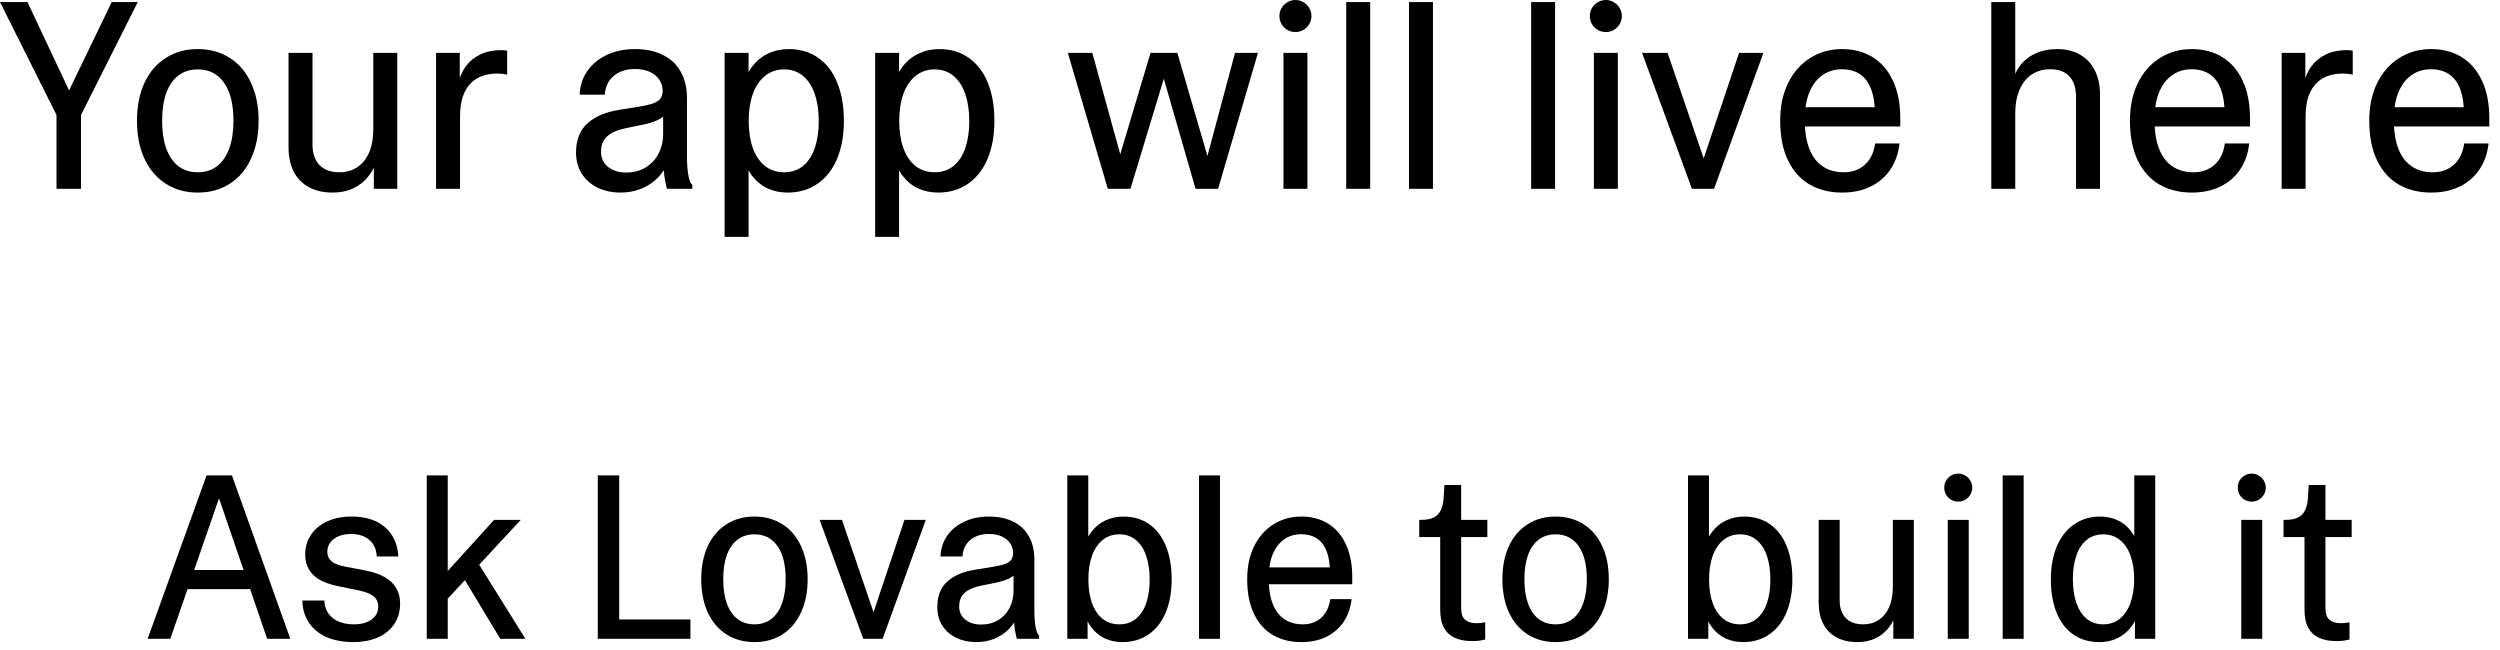
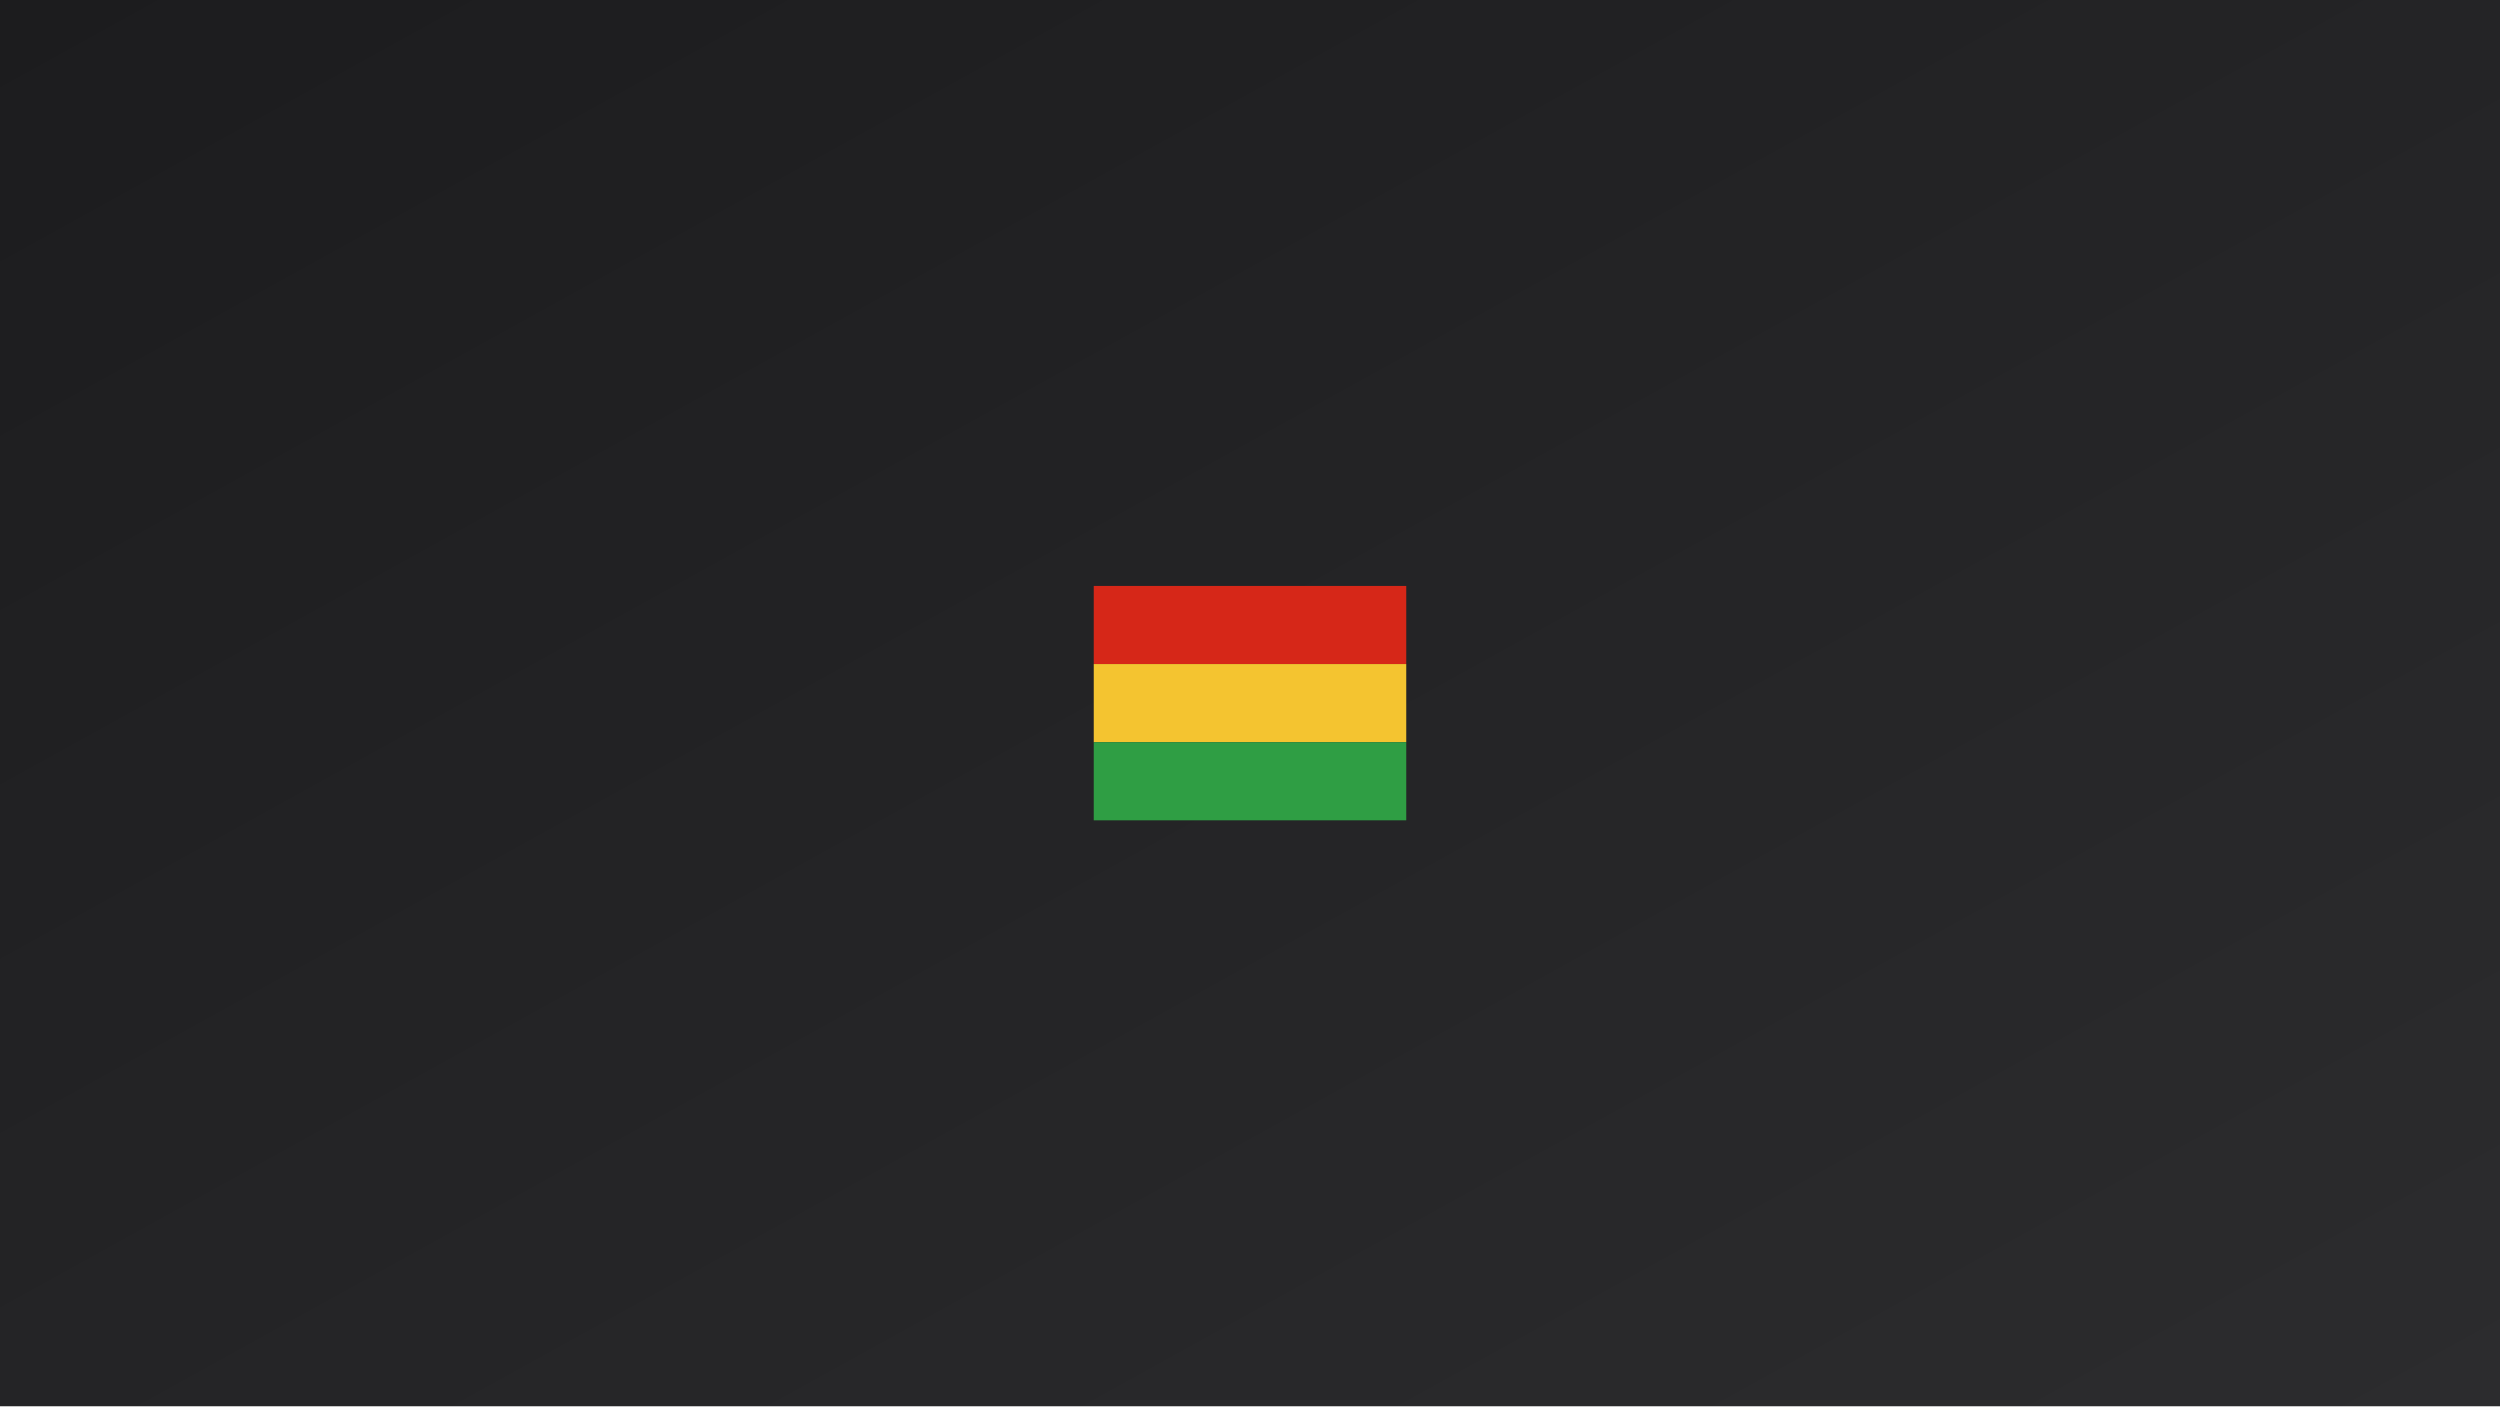
- <svg xmlns="http://www.w3.org/2000/svg" width="150" height="39" viewBox="0 0 150 39" fill="none">
-   <path d="M145.867 11.555C145.143 11.555 144.503 11.398 143.945 11.086C143.388 10.768 142.951 10.287 142.633 9.641C142.315 8.995 142.156 8.193 142.156 7.234C142.156 6.375 142.315 5.622 142.633 4.977C142.956 4.326 143.398 3.826 143.961 3.477C144.523 3.122 145.159 2.945 145.867 2.945C146.565 2.945 147.177 3.107 147.703 3.43C148.229 3.753 148.635 4.227 148.922 4.852C149.214 5.471 149.359 6.221 149.359 7.102C149.359 7.263 149.359 7.424 149.359 7.586H142.891V6.43H148.539L147.836 6.812C147.836 6.219 147.758 5.724 147.602 5.328C147.451 4.932 147.227 4.638 146.93 4.445C146.638 4.253 146.279 4.156 145.852 4.156C145.419 4.156 145.036 4.271 144.703 4.5C144.37 4.729 144.107 5.068 143.914 5.516C143.727 5.964 143.633 6.503 143.633 7.133V7.219C143.633 7.911 143.727 8.49 143.914 8.953C144.102 9.417 144.37 9.763 144.719 9.992C145.068 10.221 145.484 10.336 145.969 10.336C146.474 10.336 146.893 10.188 147.227 9.891C147.565 9.589 147.773 9.161 147.852 8.609H149.312C149.25 9.193 149.073 9.706 148.781 10.148C148.49 10.591 148.094 10.938 147.594 11.188C147.099 11.432 146.523 11.555 145.867 11.555Z" fill="black" />
-   <path d="M136.898 3.172H138.32V5.133L138.211 5.086C138.294 4.669 138.448 4.305 138.672 3.992C138.901 3.68 139.195 3.438 139.555 3.266C139.914 3.094 140.328 3.008 140.797 3.008C140.917 3.008 141.039 3.018 141.164 3.039V4.477C141.065 4.456 140.969 4.44 140.875 4.43C140.781 4.419 140.682 4.414 140.578 4.414C140.099 4.414 139.693 4.51 139.359 4.703C139.026 4.896 138.771 5.185 138.594 5.57C138.422 5.951 138.336 6.424 138.336 6.992V11.328H136.898V3.172Z" fill="black" />
-   <path d="M131.508 11.555C130.784 11.555 130.143 11.398 129.586 11.086C129.029 10.768 128.591 10.287 128.273 9.641C127.956 8.995 127.797 8.193 127.797 7.234C127.797 6.375 127.956 5.622 128.273 4.977C128.596 4.326 129.039 3.826 129.602 3.477C130.164 3.122 130.799 2.945 131.508 2.945C132.206 2.945 132.818 3.107 133.344 3.43C133.87 3.753 134.276 4.227 134.562 4.852C134.854 5.471 135 6.221 135 7.102C135 7.263 135 7.424 135 7.586H128.531V6.43H134.18L133.477 6.812C133.477 6.219 133.398 5.724 133.242 5.328C133.091 4.932 132.867 4.638 132.57 4.445C132.279 4.253 131.919 4.156 131.492 4.156C131.06 4.156 130.677 4.271 130.344 4.5C130.01 4.729 129.747 5.068 129.555 5.516C129.367 5.964 129.273 6.503 129.273 7.133V7.219C129.273 7.911 129.367 8.49 129.555 8.953C129.742 9.417 130.01 9.763 130.359 9.992C130.708 10.221 131.125 10.336 131.609 10.336C132.115 10.336 132.534 10.188 132.867 9.891C133.206 9.589 133.414 9.161 133.492 8.609H134.953C134.891 9.193 134.714 9.706 134.422 10.148C134.13 10.591 133.734 10.938 133.234 11.188C132.74 11.432 132.164 11.555 131.508 11.555Z" fill="black" />
-   <path d="M119.477 0.125H120.914V5.664L120.703 5.055C120.802 4.622 120.971 4.247 121.211 3.93C121.456 3.612 121.766 3.37 122.141 3.203C122.516 3.031 122.943 2.945 123.422 2.945C123.958 2.945 124.419 3.057 124.805 3.281C125.195 3.505 125.492 3.823 125.695 4.234C125.898 4.641 126 5.117 126 5.664V11.328H124.562V5.82C124.562 5.284 124.43 4.872 124.164 4.586C123.904 4.299 123.518 4.156 123.008 4.156C122.596 4.156 122.232 4.258 121.914 4.461C121.602 4.664 121.357 4.969 121.18 5.375C121.003 5.776 120.914 6.263 120.914 6.836V11.328H119.477V0.125Z" fill="black" />
-   <path d="M110.523 11.555C109.799 11.555 109.159 11.398 108.602 11.086C108.044 10.768 107.607 10.287 107.289 9.641C106.971 8.995 106.812 8.193 106.812 7.234C106.812 6.375 106.971 5.622 107.289 4.977C107.612 4.326 108.055 3.826 108.617 3.477C109.18 3.122 109.815 2.945 110.523 2.945C111.221 2.945 111.833 3.107 112.359 3.43C112.885 3.753 113.292 4.227 113.578 4.852C113.87 5.471 114.016 6.221 114.016 7.102C114.016 7.263 114.016 7.424 114.016 7.586H107.547V6.43H113.195L112.492 6.812C112.492 6.219 112.414 5.724 112.258 5.328C112.107 4.932 111.883 4.638 111.586 4.445C111.294 4.253 110.935 4.156 110.508 4.156C110.076 4.156 109.693 4.271 109.359 4.5C109.026 4.729 108.763 5.068 108.57 5.516C108.383 5.964 108.289 6.503 108.289 7.133V7.219C108.289 7.911 108.383 8.49 108.57 8.953C108.758 9.417 109.026 9.763 109.375 9.992C109.724 10.221 110.141 10.336 110.625 10.336C111.13 10.336 111.549 10.188 111.883 9.891C112.221 9.589 112.43 9.161 112.508 8.609H113.969C113.906 9.193 113.729 9.706 113.438 10.148C113.146 10.591 112.75 10.938 112.25 11.188C111.755 11.432 111.18 11.555 110.523 11.555Z" fill="black" />
-   <path d="M98.523 3.172H100.055L102.359 9.906H102.086L104.344 3.172H105.805L102.844 11.328H101.516L98.523 3.172Z" fill="black" />
-   <path d="M95.633 3.172H97.07V11.328H95.633V3.172ZM96.352 1.922C96.18 1.922 96.018 1.88 95.867 1.797C95.721 1.708 95.604 1.591 95.516 1.445C95.432 1.294 95.391 1.133 95.391 0.961C95.391 0.789 95.432 0.63 95.516 0.484C95.604 0.333 95.721 0.216 95.867 0.133C96.018 0.044 96.18 0 96.352 0C96.523 0 96.682 0.044 96.828 0.133C96.979 0.216 97.096 0.333 97.18 0.484C97.268 0.63 97.312 0.789 97.312 0.961C97.312 1.133 97.268 1.294 97.18 1.445C97.096 1.591 96.979 1.708 96.828 1.797C96.682 1.88 96.523 1.922 96.352 1.922Z" fill="black" />
-   <path d="M91.867 0.125H93.305V11.328H91.867V0.125Z" fill="black" />
-   <path d="M84.539 0.125H85.977V11.328H84.539V0.125Z" fill="black" />
-   <path d="M80.773 0.125H82.211V11.328H80.773V0.125Z" fill="black" />
-   <path d="M77.008 3.172H78.445V11.328H77.008V3.172ZM77.727 1.922C77.555 1.922 77.393 1.88 77.242 1.797C77.096 1.708 76.979 1.591 76.891 1.445C76.807 1.294 76.766 1.133 76.766 0.961C76.766 0.789 76.807 0.63 76.891 0.484C76.979 0.333 77.096 0.216 77.242 0.133C77.393 0.044 77.555 0 77.727 0C77.898 0 78.057 0.044 78.203 0.133C78.354 0.216 78.471 0.333 78.555 0.484C78.643 0.63 78.688 0.789 78.688 0.961C78.688 1.133 78.643 1.294 78.555 1.445C78.471 1.591 78.354 1.708 78.203 1.797C78.057 1.88 77.898 1.922 77.727 1.922Z" fill="black" />
-   <path d="M64.07 3.172H65.539L67.508 10.32H66.898L69.031 3.172H70.641L72.727 10.32H72.188L74.102 3.172H75.477L73.086 11.328H71.734L69.508 3.617H70.164L67.828 11.328H66.469L64.07 3.172Z" fill="black" />
-   <path d="M56.289 11.555C55.852 11.555 55.45 11.471 55.086 11.305C54.727 11.138 54.417 10.885 54.156 10.547C53.901 10.208 53.711 9.786 53.586 9.281L53.898 9.602V11.328H52.508V3.172H53.945V4.992L53.602 5.219C53.711 4.745 53.896 4.339 54.156 4C54.417 3.656 54.734 3.396 55.109 3.219C55.49 3.036 55.904 2.945 56.352 2.945C57.044 2.945 57.638 3.122 58.133 3.477C58.633 3.826 59.013 4.326 59.273 4.977C59.534 5.622 59.664 6.38 59.664 7.25C59.664 8.115 59.529 8.872 59.258 9.523C58.987 10.169 58.596 10.669 58.086 11.023C57.575 11.378 56.977 11.555 56.289 11.555ZM56.078 10.336C56.526 10.336 56.906 10.208 57.219 9.953C57.531 9.693 57.766 9.333 57.922 8.875C58.078 8.411 58.156 7.875 58.156 7.266C58.156 6.656 58.078 6.12 57.922 5.656C57.766 5.188 57.531 4.823 57.219 4.562C56.906 4.297 56.526 4.164 56.078 4.164C55.63 4.164 55.245 4.297 54.922 4.562C54.604 4.823 54.362 5.188 54.195 5.656C54.034 6.12 53.953 6.656 53.953 7.266C53.953 7.87 54.034 8.404 54.195 8.867C54.362 9.331 54.604 9.693 54.922 9.953C55.245 10.208 55.63 10.336 56.078 10.336ZM52.508 9.664H53.945V14.211H52.508V9.664Z" fill="black" />
-   <path d="M47.258 11.555C46.82 11.555 46.419 11.471 46.055 11.305C45.695 11.138 45.385 10.885 45.125 10.547C44.87 10.208 44.68 9.786 44.555 9.281L44.867 9.602V11.328H43.477V3.172H44.914V4.992L44.57 5.219C44.68 4.745 44.865 4.339 45.125 4C45.385 3.656 45.703 3.396 46.078 3.219C46.458 3.036 46.872 2.945 47.32 2.945C48.013 2.945 48.607 3.122 49.102 3.477C49.602 3.826 49.982 4.326 50.242 4.977C50.503 5.622 50.633 6.38 50.633 7.25C50.633 8.115 50.497 8.872 50.227 9.523C49.956 10.169 49.565 10.669 49.055 11.023C48.544 11.378 47.945 11.555 47.258 11.555ZM47.047 10.336C47.495 10.336 47.875 10.208 48.188 9.953C48.5 9.693 48.734 9.333 48.891 8.875C49.047 8.411 49.125 7.875 49.125 7.266C49.125 6.656 49.047 6.12 48.891 5.656C48.734 5.188 48.5 4.823 48.188 4.562C47.875 4.297 47.495 4.164 47.047 4.164C46.599 4.164 46.214 4.297 45.891 4.562C45.573 4.823 45.331 5.188 45.164 5.656C45.003 6.12 44.922 6.656 44.922 7.266C44.922 7.87 45.003 8.404 45.164 8.867C45.331 9.331 45.573 9.693 45.891 9.953C46.214 10.208 46.599 10.336 47.047 10.336ZM43.477 9.664H44.914V14.211H43.477V9.664Z" fill="black" />
-   <path d="M37.234 11.555C36.729 11.555 36.273 11.458 35.867 11.266C35.461 11.068 35.141 10.787 34.906 10.422C34.677 10.057 34.562 9.633 34.562 9.148C34.562 8.404 34.786 7.826 35.234 7.414C35.688 6.997 36.32 6.724 37.133 6.594L38.43 6.383C38.763 6.326 39.023 6.263 39.211 6.195C39.398 6.122 39.536 6.029 39.625 5.914C39.714 5.794 39.758 5.635 39.758 5.438C39.758 5.219 39.698 5.01 39.578 4.812C39.458 4.615 39.273 4.453 39.023 4.328C38.773 4.203 38.464 4.141 38.094 4.141C37.573 4.141 37.148 4.279 36.82 4.555C36.497 4.826 36.32 5.201 36.289 5.68H34.781C34.797 5.159 34.945 4.693 35.227 4.281C35.508 3.865 35.896 3.539 36.391 3.305C36.885 3.065 37.453 2.945 38.094 2.945C38.745 2.945 39.305 3.062 39.773 3.297C40.242 3.526 40.599 3.862 40.844 4.305C41.094 4.747 41.219 5.276 41.219 5.891V9.438C41.219 9.818 41.245 10.169 41.297 10.492C41.354 10.81 41.435 11.013 41.539 11.102V11.328H40.016C39.953 11.104 39.901 10.844 39.859 10.547C39.823 10.245 39.805 9.951 39.805 9.664L40.062 9.742C39.938 10.081 39.74 10.388 39.469 10.664C39.198 10.94 38.87 11.159 38.484 11.32C38.099 11.477 37.682 11.555 37.234 11.555ZM37.555 10.352C38.008 10.352 38.404 10.25 38.742 10.047C39.081 9.839 39.339 9.56 39.516 9.211C39.698 8.857 39.789 8.464 39.789 8.031V6.812L39.953 6.836C39.802 7.008 39.609 7.143 39.375 7.242C39.146 7.341 38.836 7.43 38.445 7.508L37.586 7.68C37.06 7.789 36.675 7.956 36.43 8.18C36.185 8.398 36.062 8.706 36.062 9.102C36.062 9.482 36.203 9.786 36.484 10.016C36.771 10.24 37.128 10.352 37.555 10.352Z" fill="black" />
-   <path d="M26.164 3.172H27.586V5.133L27.477 5.086C27.56 4.669 27.713 4.305 27.938 3.992C28.167 3.68 28.461 3.438 28.82 3.266C29.18 3.094 29.594 3.008 30.062 3.008C30.182 3.008 30.305 3.018 30.43 3.039V4.477C30.331 4.456 30.234 4.44 30.141 4.43C30.047 4.419 29.948 4.414 29.844 4.414C29.365 4.414 28.958 4.51 28.625 4.703C28.292 4.896 28.037 5.185 27.859 5.57C27.688 5.951 27.602 6.424 27.602 6.992V11.328H26.164V3.172Z" fill="black" />
-   <path d="M19.969 11.555C19.417 11.555 18.94 11.448 18.539 11.234C18.143 11.021 17.838 10.711 17.625 10.305C17.417 9.898 17.312 9.409 17.312 8.836V3.172H18.75V8.672C18.75 9.198 18.888 9.607 19.164 9.898C19.44 10.19 19.841 10.336 20.367 10.336C20.768 10.336 21.12 10.237 21.422 10.039C21.729 9.841 21.969 9.549 22.141 9.164C22.312 8.773 22.398 8.299 22.398 7.742V3.172H23.836V11.328H22.43V8.836L22.672 9.438C22.552 9.87 22.367 10.245 22.117 10.562C21.872 10.88 21.568 11.125 21.203 11.297C20.838 11.469 20.427 11.555 19.969 11.555Z" fill="black" />
-   <path d="M11.867 11.555C11.138 11.555 10.497 11.378 9.945 11.023C9.393 10.669 8.966 10.167 8.664 9.516C8.367 8.865 8.219 8.107 8.219 7.242C8.219 6.378 8.367 5.622 8.664 4.977C8.966 4.326 9.393 3.826 9.945 3.477C10.497 3.122 11.138 2.945 11.867 2.945C12.596 2.945 13.237 3.122 13.789 3.477C14.341 3.826 14.766 4.326 15.062 4.977C15.365 5.622 15.516 6.378 15.516 7.242C15.516 8.107 15.365 8.865 15.062 9.516C14.766 10.167 14.341 10.669 13.789 11.023C13.237 11.378 12.596 11.555 11.867 11.555ZM11.867 10.336C12.315 10.336 12.698 10.216 13.016 9.977C13.338 9.732 13.583 9.378 13.75 8.914C13.922 8.451 14.008 7.893 14.008 7.242C14.008 6.263 13.82 5.505 13.445 4.969C13.07 4.432 12.544 4.164 11.867 4.164C11.419 4.164 11.034 4.284 10.711 4.523C10.393 4.763 10.148 5.115 9.977 5.578C9.81 6.036 9.727 6.591 9.727 7.242C9.727 7.893 9.81 8.451 9.977 8.914C10.148 9.378 10.393 9.732 10.711 9.977C11.034 10.216 11.419 10.336 11.867 10.336Z" fill="black" />
-   <path d="M3.391 6.18L3.711 7.539L0 0.125H1.648L4.414 6H3.867L6.703 0.125H8.266L4.539 7.539L4.859 6.18V11.328H3.391V6.18Z" fill="black" />
-   <path d="M140.19 38.465C139.789 38.465 139.448 38.403 139.165 38.28C138.882 38.157 138.661 37.957 138.502 37.679C138.347 37.396 138.27 37.029 138.27 36.578V32.224H137.012V31.191H137.135C137.445 31.191 137.693 31.144 137.88 31.048C138.071 30.952 138.215 30.804 138.311 30.604C138.406 30.403 138.463 30.136 138.481 29.804L138.522 29.1H139.527V31.301L139.377 31.191H141.1V32.224H139.527V36.496C139.527 36.82 139.607 37.05 139.767 37.187C139.931 37.323 140.159 37.392 140.45 37.392C140.637 37.392 140.81 37.373 140.97 37.337V38.369C140.828 38.406 140.699 38.431 140.58 38.444C140.462 38.458 140.332 38.465 140.19 38.465Z" fill="black" />
-   <path d="M134.476 31.191H135.733V38.328H134.476V31.191ZM135.104 30.098C134.954 30.098 134.813 30.061 134.681 29.988C134.553 29.911 134.451 29.808 134.373 29.681C134.3 29.549 134.264 29.407 134.264 29.257C134.264 29.106 134.3 28.967 134.373 28.84C134.451 28.708 134.553 28.605 134.681 28.532C134.813 28.455 134.954 28.416 135.104 28.416C135.255 28.416 135.394 28.455 135.521 28.532C135.654 28.605 135.756 28.708 135.829 28.84C135.907 28.967 135.945 29.106 135.945 29.257C135.945 29.407 135.907 29.549 135.829 29.681C135.756 29.808 135.654 29.911 135.521 29.988C135.394 30.061 135.255 30.098 135.104 30.098Z" fill="black" />
-   <path d="M128.057 28.525H129.314V31.191H128.057V28.525ZM125.965 38.526C125.354 38.526 124.83 38.374 124.393 38.068C123.955 37.758 123.622 37.323 123.395 36.763C123.167 36.198 123.053 35.535 123.053 34.773C123.053 34.017 123.171 33.354 123.408 32.784C123.65 32.215 123.994 31.775 124.44 31.465C124.887 31.15 125.409 30.993 126.006 30.993C126.389 30.993 126.737 31.066 127.052 31.212C127.371 31.358 127.642 31.579 127.865 31.875C128.093 32.171 128.262 32.54 128.371 32.982L128.057 32.702V31.191H129.314V38.328H128.098V36.735L128.357 36.537C128.212 37.161 127.924 37.649 127.496 38C127.068 38.351 126.557 38.526 125.965 38.526ZM126.19 37.46C126.582 37.46 126.917 37.346 127.195 37.118C127.478 36.886 127.69 36.567 127.831 36.161C127.977 35.751 128.05 35.279 128.05 34.746C128.05 34.217 127.977 33.75 127.831 33.345C127.69 32.939 127.478 32.625 127.195 32.401C126.917 32.173 126.582 32.06 126.19 32.06C125.799 32.06 125.466 32.173 125.192 32.401C124.919 32.625 124.714 32.939 124.577 33.345C124.44 33.746 124.372 34.213 124.372 34.746C124.372 35.279 124.44 35.751 124.577 36.161C124.714 36.567 124.919 36.886 125.192 37.118C125.466 37.346 125.799 37.46 126.19 37.46Z" fill="black" />
-   <path d="M120.161 28.525H121.419V38.328H120.161V28.525Z" fill="black" />
-   <path d="M116.866 31.191H118.124V38.328H116.866V31.191ZM117.495 30.098C117.345 30.098 117.203 30.061 117.071 29.988C116.944 29.911 116.841 29.808 116.764 29.681C116.691 29.549 116.654 29.407 116.654 29.257C116.654 29.106 116.691 28.967 116.764 28.84C116.841 28.708 116.944 28.605 117.071 28.532C117.203 28.455 117.345 28.416 117.495 28.416C117.646 28.416 117.785 28.455 117.912 28.532C118.044 28.605 118.147 28.708 118.22 28.84C118.297 28.967 118.336 29.106 118.336 29.257C118.336 29.407 118.297 29.549 118.22 29.681C118.147 29.808 118.044 29.911 117.912 29.988C117.785 30.061 117.646 30.098 117.495 30.098Z" fill="black" />
-   <path d="M111.445 38.526C110.962 38.526 110.545 38.433 110.194 38.246C109.848 38.059 109.581 37.788 109.395 37.433C109.212 37.077 109.121 36.649 109.121 36.148V31.191H110.379V36.004C110.379 36.464 110.5 36.822 110.741 37.077C110.983 37.332 111.334 37.46 111.794 37.46C112.145 37.46 112.452 37.373 112.717 37.2C112.986 37.027 113.195 36.772 113.346 36.435C113.496 36.093 113.571 35.678 113.571 35.19V31.191H114.829V38.328H113.599V36.148L113.811 36.674C113.706 37.052 113.544 37.38 113.325 37.658C113.111 37.936 112.844 38.15 112.525 38.301C112.206 38.451 111.846 38.526 111.445 38.526Z" fill="black" />
-   <path d="M104.589 38.526C104.206 38.526 103.855 38.453 103.536 38.308C103.222 38.162 102.951 37.941 102.723 37.645C102.499 37.348 102.333 36.979 102.224 36.537L102.497 36.817V38.328H101.28V31.191H102.538V32.784L102.237 32.982C102.333 32.568 102.495 32.212 102.723 31.916C102.951 31.615 103.229 31.387 103.557 31.232C103.889 31.073 104.252 30.993 104.644 30.993C105.25 30.993 105.769 31.148 106.202 31.458C106.64 31.763 106.972 32.201 107.2 32.77C107.428 33.336 107.542 33.999 107.542 34.76C107.542 35.516 107.424 36.179 107.187 36.749C106.95 37.314 106.608 37.752 106.161 38.062C105.715 38.371 105.19 38.526 104.589 38.526ZM104.404 37.46C104.796 37.46 105.129 37.348 105.402 37.125C105.676 36.897 105.881 36.583 106.018 36.182C106.154 35.776 106.223 35.307 106.223 34.773C106.223 34.24 106.154 33.771 106.018 33.365C105.881 32.955 105.676 32.636 105.402 32.408C105.129 32.176 104.796 32.06 104.404 32.06C104.012 32.06 103.675 32.176 103.393 32.408C103.115 32.636 102.903 32.955 102.757 33.365C102.616 33.771 102.545 34.24 102.545 34.773C102.545 35.302 102.616 35.769 102.757 36.175C102.903 36.58 103.115 36.897 103.393 37.125C103.675 37.348 104.012 37.46 104.404 37.46ZM101.28 28.525H102.538V31.191H101.28V28.525Z" fill="black" />
-   <path d="M93.337 38.526C92.699 38.526 92.138 38.371 91.655 38.062C91.172 37.752 90.799 37.312 90.534 36.742C90.274 36.172 90.144 35.509 90.144 34.753C90.144 33.996 90.274 33.336 90.534 32.77C90.799 32.201 91.172 31.763 91.655 31.458C92.138 31.148 92.699 30.993 93.337 30.993C93.975 30.993 94.535 31.148 95.019 31.458C95.502 31.763 95.873 32.201 96.133 32.77C96.397 33.336 96.529 33.996 96.529 34.753C96.529 35.509 96.397 36.172 96.133 36.742C95.873 37.312 95.502 37.752 95.019 38.062C94.535 38.371 93.975 38.526 93.337 38.526ZM93.337 37.46C93.729 37.46 94.064 37.355 94.342 37.145C94.624 36.931 94.838 36.621 94.984 36.216C95.135 35.81 95.21 35.323 95.21 34.753C95.21 33.896 95.046 33.233 94.718 32.764C94.39 32.294 93.929 32.06 93.337 32.06C92.945 32.06 92.608 32.164 92.325 32.374C92.047 32.584 91.833 32.891 91.683 33.297C91.537 33.698 91.464 34.183 91.464 34.753C91.464 35.323 91.537 35.81 91.683 36.216C91.833 36.621 92.047 36.931 92.325 37.145C92.608 37.355 92.945 37.46 93.337 37.46Z" fill="black" />
-   <path d="M88.333 38.465C87.932 38.465 87.59 38.403 87.308 38.28C87.025 38.157 86.804 37.957 86.644 37.679C86.49 37.396 86.412 37.029 86.412 36.578V32.224H85.154V31.191H85.277C85.587 31.191 85.836 31.144 86.022 31.048C86.214 30.952 86.357 30.804 86.453 30.604C86.549 30.403 86.606 30.136 86.624 29.804L86.665 29.1H87.67V31.301L87.519 31.191H89.242V32.224H87.67V36.496C87.67 36.82 87.75 37.05 87.909 37.187C88.073 37.323 88.301 37.392 88.593 37.392C88.78 37.392 88.953 37.373 89.112 37.337V38.369C88.971 38.406 88.841 38.431 88.723 38.444C88.604 38.458 88.474 38.465 88.333 38.465Z" fill="black" />
-   <path d="M78.079 38.526C77.446 38.526 76.885 38.39 76.397 38.116C75.91 37.838 75.527 37.417 75.249 36.852C74.971 36.286 74.832 35.585 74.832 34.746C74.832 33.994 74.971 33.336 75.249 32.77C75.532 32.201 75.919 31.763 76.411 31.458C76.903 31.148 77.459 30.993 78.079 30.993C78.69 30.993 79.225 31.134 79.686 31.417C80.146 31.7 80.501 32.114 80.752 32.661C81.007 33.203 81.135 33.86 81.135 34.63C81.135 34.771 81.135 34.912 81.135 35.054H75.475V34.042H80.417L79.802 34.377C79.802 33.857 79.733 33.425 79.597 33.078C79.465 32.732 79.269 32.474 79.009 32.306C78.754 32.137 78.439 32.053 78.065 32.053C77.687 32.053 77.352 32.153 77.061 32.353C76.769 32.554 76.539 32.85 76.37 33.242C76.206 33.634 76.124 34.106 76.124 34.657V34.732C76.124 35.339 76.206 35.844 76.37 36.25C76.534 36.656 76.769 36.959 77.074 37.159C77.38 37.36 77.744 37.46 78.168 37.46C78.61 37.46 78.977 37.33 79.269 37.07C79.565 36.806 79.747 36.432 79.815 35.949H81.094C81.039 36.46 80.884 36.908 80.629 37.296C80.374 37.683 80.027 37.986 79.59 38.205C79.157 38.419 78.653 38.526 78.079 38.526Z" fill="black" />
-   <path d="M71.94 28.525H73.198V38.328H71.94V28.525Z" fill="black" />
-   <path d="M67.347 38.526C66.964 38.526 66.613 38.453 66.294 38.308C65.98 38.162 65.708 37.941 65.481 37.645C65.257 37.348 65.091 36.979 64.981 36.537L65.255 36.817V38.328H64.038V31.191H65.296V32.784L64.995 32.982C65.091 32.568 65.253 32.212 65.481 31.916C65.708 31.615 65.986 31.387 66.314 31.232C66.647 31.073 67.009 30.993 67.401 30.993C68.007 30.993 68.527 31.148 68.96 31.458C69.397 31.763 69.73 32.201 69.958 32.77C70.186 33.336 70.3 33.999 70.3 34.76C70.3 35.516 70.181 36.179 69.944 36.749C69.707 37.314 69.366 37.752 68.919 38.062C68.472 38.371 67.948 38.526 67.347 38.526ZM67.162 37.46C67.554 37.46 67.887 37.348 68.16 37.125C68.434 36.897 68.639 36.583 68.775 36.182C68.912 35.776 68.981 35.307 68.981 34.773C68.981 34.24 68.912 33.771 68.775 33.365C68.639 32.955 68.434 32.636 68.16 32.408C67.887 32.176 67.554 32.06 67.162 32.06C66.77 32.06 66.433 32.176 66.15 32.408C65.872 32.636 65.66 32.955 65.515 33.365C65.373 33.771 65.303 34.24 65.303 34.773C65.303 35.302 65.373 35.769 65.515 36.175C65.66 36.58 65.872 36.897 66.15 37.125C66.433 37.348 66.77 37.46 67.162 37.46ZM64.038 28.525H65.296V31.191H64.038V28.525Z" fill="black" />
-   <path d="M58.576 38.526C58.134 38.526 57.735 38.442 57.38 38.273C57.024 38.1 56.744 37.854 56.539 37.535C56.339 37.216 56.238 36.845 56.238 36.421C56.238 35.769 56.434 35.263 56.826 34.903C57.223 34.539 57.776 34.3 58.487 34.185L59.622 34.001C59.914 33.951 60.142 33.896 60.306 33.837C60.47 33.773 60.59 33.691 60.668 33.591C60.745 33.486 60.784 33.347 60.784 33.174C60.784 32.982 60.732 32.8 60.627 32.627C60.522 32.454 60.36 32.312 60.142 32.203C59.923 32.094 59.652 32.039 59.328 32.039C58.872 32.039 58.501 32.16 58.214 32.401C57.931 32.638 57.776 32.967 57.749 33.386H56.43C56.443 32.93 56.573 32.522 56.819 32.162C57.065 31.797 57.405 31.513 57.838 31.308C58.271 31.098 58.768 30.993 59.328 30.993C59.898 30.993 60.388 31.096 60.798 31.301C61.208 31.501 61.52 31.795 61.734 32.183C61.953 32.57 62.062 33.033 62.062 33.57V36.674C62.062 37.007 62.085 37.314 62.131 37.597C62.181 37.875 62.252 38.052 62.343 38.13V38.328H61.01C60.955 38.132 60.91 37.904 60.873 37.645C60.841 37.38 60.825 37.123 60.825 36.872L61.051 36.94C60.941 37.237 60.768 37.505 60.531 37.747C60.294 37.989 60.007 38.18 59.67 38.321C59.333 38.458 58.968 38.526 58.576 38.526ZM58.856 37.474C59.253 37.474 59.599 37.385 59.895 37.207C60.192 37.025 60.417 36.781 60.572 36.476C60.732 36.166 60.812 35.822 60.812 35.443V34.377L60.955 34.398C60.823 34.548 60.654 34.666 60.449 34.753C60.249 34.84 59.977 34.917 59.636 34.985L58.884 35.136C58.423 35.231 58.086 35.377 57.872 35.573C57.658 35.765 57.551 36.033 57.551 36.38C57.551 36.713 57.674 36.979 57.92 37.18C58.171 37.376 58.483 37.474 58.856 37.474Z" fill="black" />
-   <path d="M49.177 31.191H50.517L52.533 37.084H52.294L54.27 31.191H55.548L52.957 38.328H51.795L49.177 31.191Z" fill="black" />
-   <path d="M45.267 38.526C44.629 38.526 44.068 38.371 43.585 38.062C43.102 37.752 42.728 37.312 42.464 36.742C42.204 36.172 42.074 35.509 42.074 34.753C42.074 33.996 42.204 33.336 42.464 32.77C42.728 32.201 43.102 31.763 43.585 31.458C44.068 31.148 44.629 30.993 45.267 30.993C45.905 30.993 46.465 31.148 46.948 31.458C47.431 31.763 47.803 32.201 48.062 32.77C48.327 33.336 48.459 33.996 48.459 34.753C48.459 35.509 48.327 36.172 48.062 36.742C47.803 37.312 47.431 37.752 46.948 38.062C46.465 38.371 45.905 38.526 45.267 38.526ZM45.267 37.46C45.658 37.46 45.993 37.355 46.272 37.145C46.554 36.931 46.768 36.621 46.914 36.216C47.065 35.81 47.14 35.323 47.14 34.753C47.14 33.896 46.976 33.233 46.648 32.764C46.319 32.294 45.859 32.06 45.267 32.06C44.875 32.06 44.537 32.164 44.255 32.374C43.977 32.584 43.763 32.891 43.612 33.297C43.467 33.698 43.394 34.183 43.394 34.753C43.394 35.323 43.467 35.81 43.612 36.216C43.763 36.621 43.977 36.931 44.255 37.145C44.537 37.355 44.875 37.46 45.267 37.46Z" fill="black" />
-   <path d="M35.867 28.525H37.152V37.556L36.934 37.166H41.425V38.328H35.867V28.525Z" fill="black" />
-   <path d="M25.606 28.525H26.864V34.63H26.529L29.646 31.191H31.246L26.331 36.496L26.864 35.402V38.328H25.606V28.525ZM27.705 34.493L28.389 33.304L31.526 38.328H30.016L27.705 34.493Z" fill="black" />
-   <path d="M21.211 38.526C20.591 38.526 20.051 38.426 19.591 38.226C19.135 38.02 18.782 37.731 18.531 37.357C18.281 36.984 18.151 36.542 18.142 36.031H19.461C19.479 36.487 19.65 36.84 19.974 37.091C20.297 37.337 20.719 37.46 21.238 37.46C21.676 37.46 22.027 37.364 22.291 37.173C22.56 36.981 22.694 36.722 22.694 36.394C22.694 36.129 22.599 35.922 22.407 35.772C22.22 35.621 21.915 35.503 21.491 35.416L20.315 35.177C19.627 35.04 19.121 34.815 18.798 34.5C18.474 34.181 18.312 33.769 18.312 33.263C18.312 32.834 18.424 32.449 18.648 32.107C18.871 31.761 19.192 31.49 19.611 31.294C20.031 31.093 20.525 30.993 21.095 30.993C21.678 30.993 22.177 31.096 22.592 31.301C23.006 31.506 23.323 31.791 23.542 32.155C23.761 32.515 23.879 32.925 23.898 33.386H22.605C22.587 32.967 22.439 32.638 22.161 32.401C21.888 32.16 21.523 32.039 21.067 32.039C20.78 32.039 20.53 32.085 20.315 32.176C20.101 32.262 19.935 32.388 19.816 32.552C19.698 32.711 19.639 32.896 19.639 33.105C19.639 33.342 19.721 33.532 19.885 33.673C20.049 33.814 20.309 33.919 20.664 33.987L21.977 34.24C22.414 34.327 22.783 34.457 23.084 34.63C23.385 34.798 23.613 35.015 23.768 35.279C23.927 35.544 24.007 35.851 24.007 36.202C24.007 36.694 23.884 37.116 23.638 37.467C23.396 37.818 23.064 38.082 22.64 38.26C22.216 38.438 21.74 38.526 21.211 38.526Z" fill="black" />
-   <path d="M12.393 28.525H13.917L17.417 38.328H16.029L13.021 29.551H13.261L10.219 38.328H8.858L12.393 28.525ZM10.82 34.199H15.599V35.348H10.82V34.199Z" fill="black" />
+ <svg xmlns="http://www.w3.org/2000/svg" width="640" height="360" viewBox="0 0 640 360" preserveAspectRatio="xMidYMid slice">
+   <defs>
+     <linearGradient id="bg" x1="0" y1="0" x2="1" y2="1">
+       <stop offset="0" stop-color="#1c1c1e" />
+       <stop offset="1" stop-color="#2c2c2e" />
+     </linearGradient>
+   </defs>
+   <rect width="640" height="360" fill="url(#bg)" />
+   <g transform="translate(280 150)">
+     <rect width="80" height="20" fill="#d62718" />
+     <rect y="20" width="80" height="20" fill="#f4c430" />
+     <rect y="40" width="80" height="20" fill="#2f9e44" />
+   </g>
</svg>
